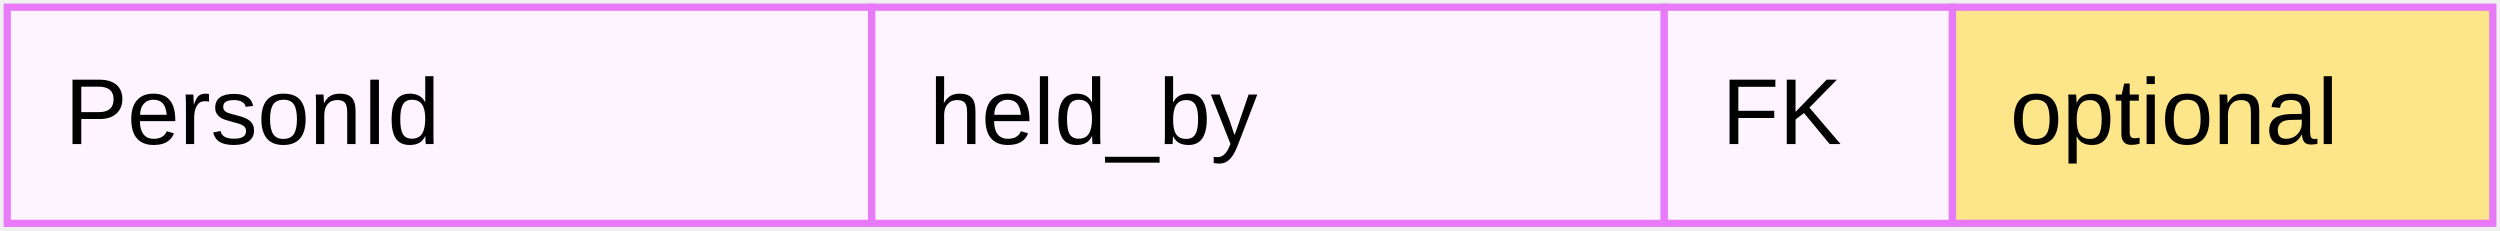
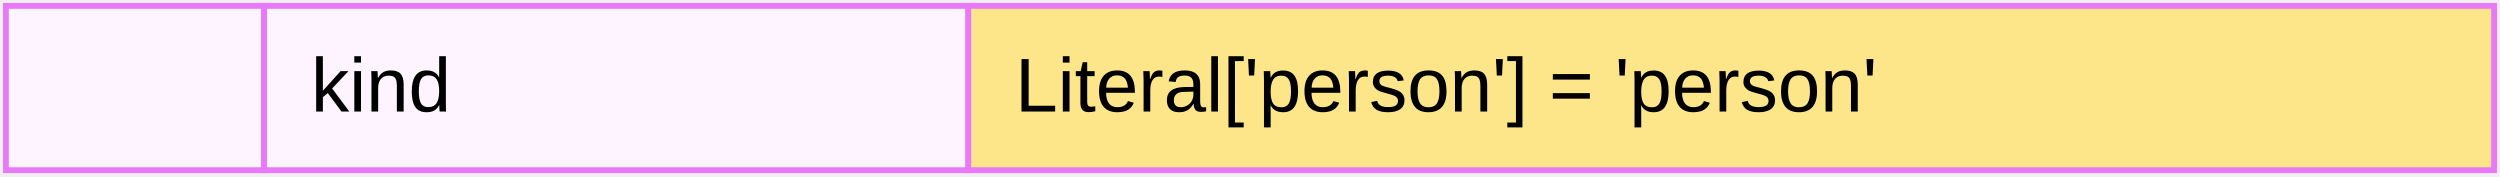
- <svg xmlns="http://www.w3.org/2000/svg" width="347" height="32" viewBox="0 0 347 32">
+ <svg xmlns="http://www.w3.org/2000/svg" width="426" height="30" viewBox="0 0 426 30">
  <style>
  text { font-family: Recursive Variable, arial, sans-serif; font-size: 13px; fill: #000; }
  marker path, marker circle { stroke: #000; stroke-width: 2; fill: none; }
  marker circle { fill: #fff; }
  .line { stroke: #000; stroke-width: 2; fill: none; }
  .dashed { stroke-dasharray: 2 2; }
  .box { fill: #fdf4ff; stroke: #e879f9; stroke-width: 1; }
  .hi { fill: #fde68a; stroke: #e879f9; stroke-width: 1; }
</style>
  <defs>
    <marker id="oneEnd" refX="18" refY="9" markerWidth="18" markerHeight="18" orient="auto" markerUnits="userSpaceOnUse">
      <path d="M3,0 L3,18 M9,0 L9,18" />
    </marker>
    <marker id="oneStart" refX="0" refY="9" markerWidth="18" markerHeight="18" orient="auto" markerUnits="userSpaceOnUse">
      <path d="M9,0 L9,18 M15,0 L15,18" />
    </marker>
    <marker id="zeroOneEnd" refX="30" refY="9" markerWidth="30" markerHeight="18" orient="auto" markerUnits="userSpaceOnUse">
      <circle cx="9" cy="9" r="6" />
      <path d="M21,0 L21,18" />
    </marker>
    <marker id="zeroManyEnd" refX="39" refY="18" markerWidth="57" markerHeight="36" orient="auto" markerUnits="userSpaceOnUse">
      <circle cx="9" cy="18" r="6" />
      <path d="M21,18 Q39,0 57,18 Q39,36 21,18" />
    </marker>
    <marker id="zeroManyStart" refX="18" refY="18" markerWidth="57" markerHeight="36" orient="auto" markerUnits="userSpaceOnUse">
      <circle cx="48" cy="18" r="6" />
      <path d="M0,18 Q18,0 36,18 Q18,36 0,18" />
    </marker>
  </defs>
-   <rect class="box" x="1" y="1" width="120" height="30" />
-   <text x="9" y="20">PersonId</text>
-   <rect class="box" x="121" y="1" width="110" height="30" />
-   <text x="129" y="20">held_by</text>
-   <rect class="box" x="231" y="1" width="40" height="30" />
-   <text x="239" y="20">FK</text>
-   <rect class="hi" x="271" y="1" width="75" height="30" />
-   <text x="279" y="20">optional</text>
+   <rect class="box" x="1" y="1" width="44" height="28" />
+   <rect class="box" x="45" y="1" width="120" height="28" />
+   <text x="53" y="19">kind</text>
+   <rect class="hi" x="165" y="1" width="260" height="28" />
+   <text x="173" y="19">Literal['person'] = 'person'</text>
</svg>
